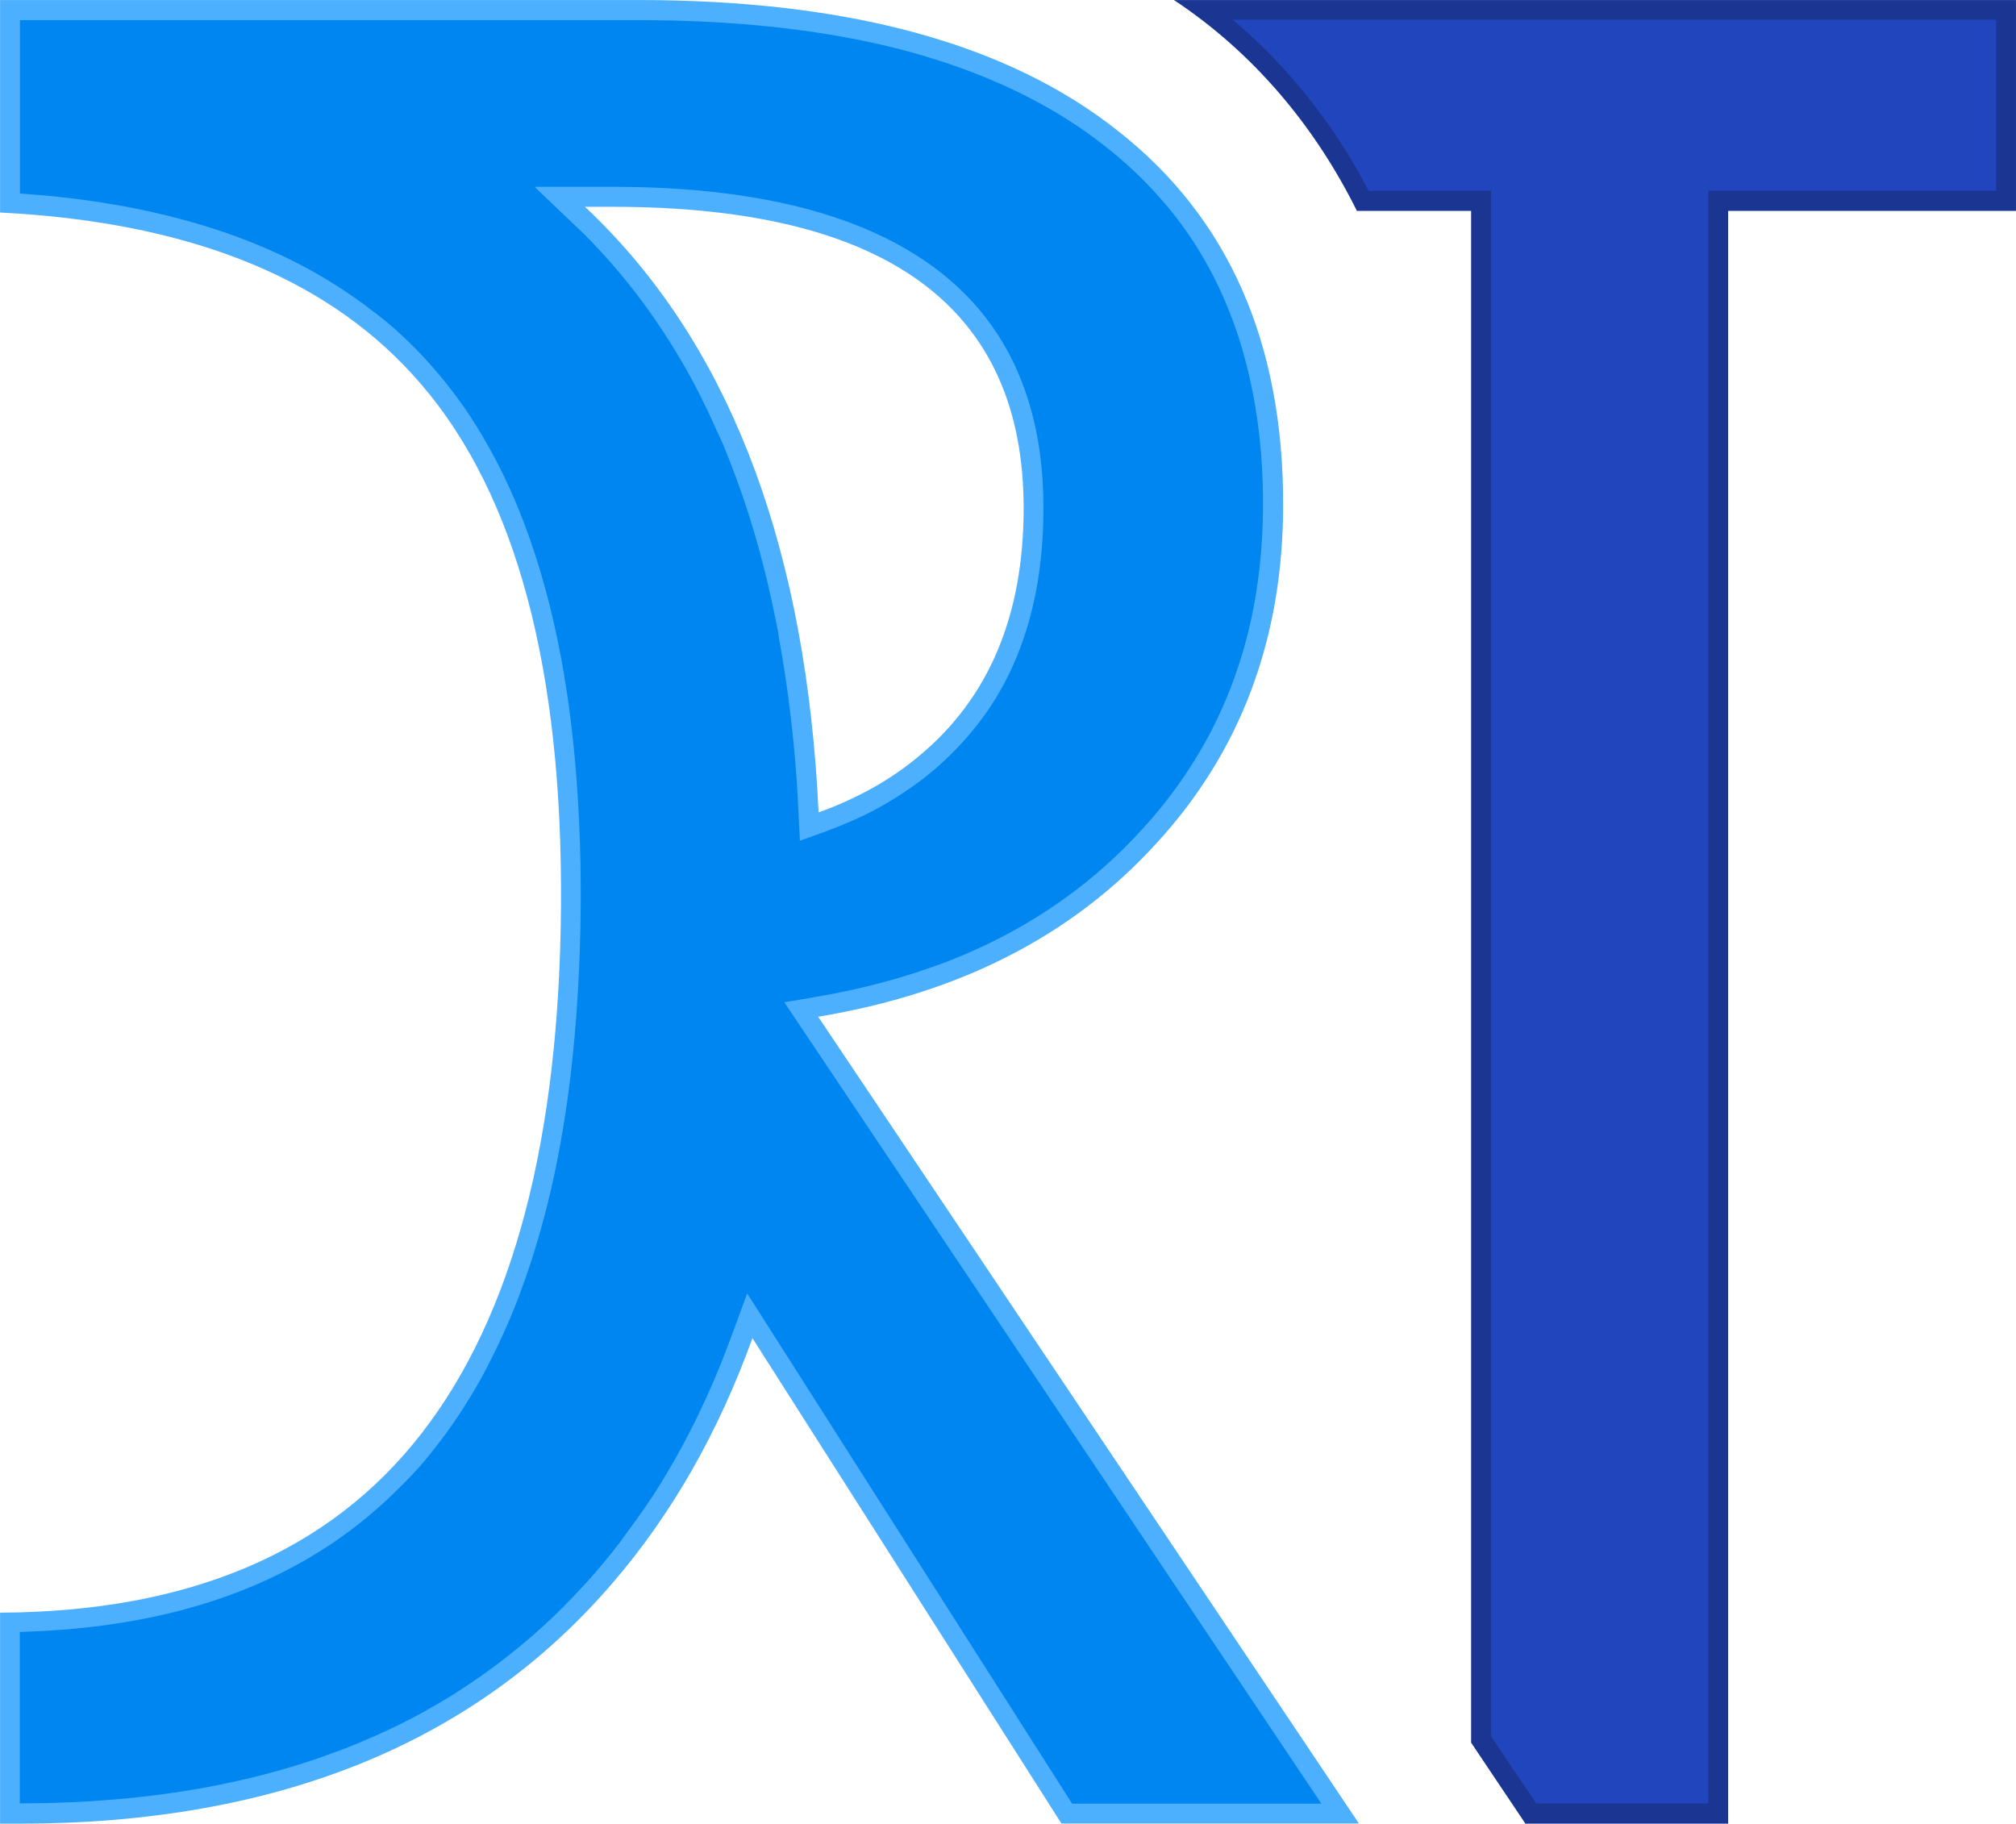
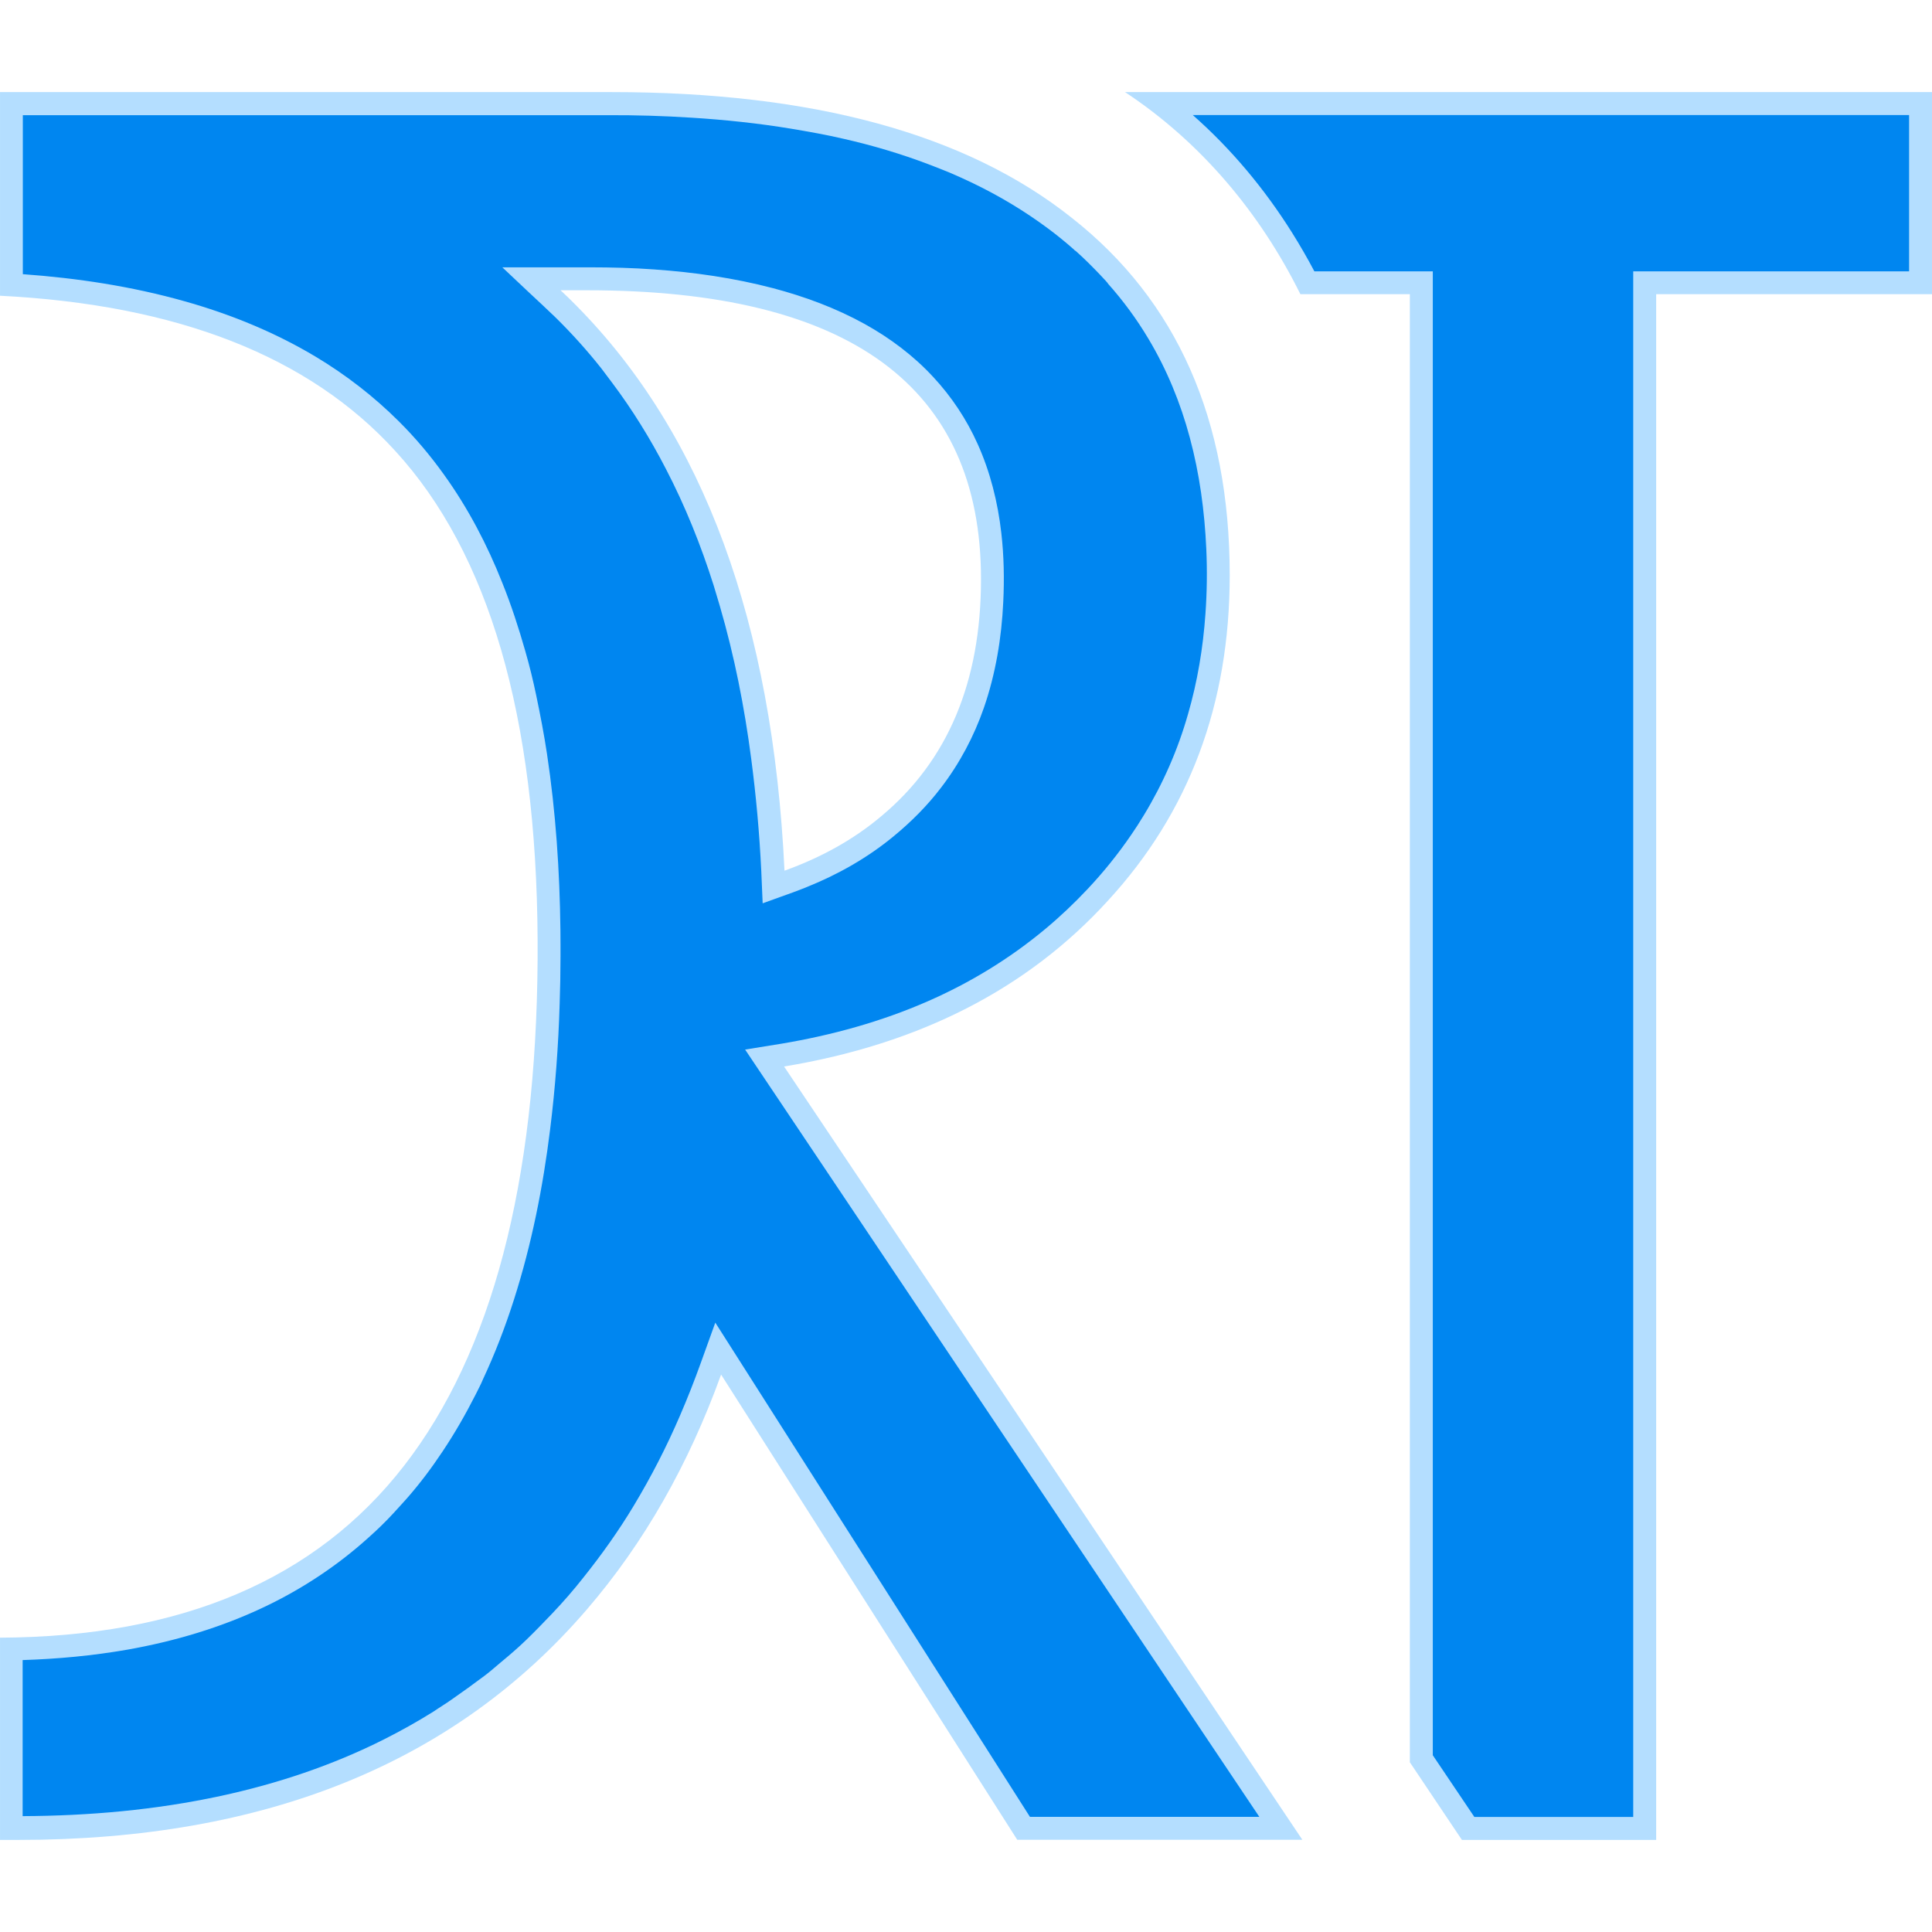
- <svg xmlns="http://www.w3.org/2000/svg" width="250.979" height="227.061" viewBox="0 0 13.804 12.489" version="1.1" id="svg5">
+ <svg xmlns="http://www.w3.org/2000/svg" width="256" height="256" viewBox="0 0 14.08 14.08" version="1.1" id="svg5">
  <defs id="defs2">
    </defs>
-   <g aria-label="DRT" id="g59475" style="font-size:10.583px;line-height:1.25;font-family:Cousine;-inkscape-font-specification:Cousine;display:inline;fill:#000000;stroke-width:0.265" transform="translate(-75.50288,-73.89678)">
-     <path id="path59471" style="display:inline;fill:#1b3592;fill-opacity:1;stroke-width:0.474" d="m 83.541,73.897 c 0.546,0.361 0.967,0.867 1.253,1.444 h 0.782 v 10.489 c 0.124,0.185 0.248,0.37 0.372,0.555 H 87.336 V 75.341 h 1.971 V 73.897 Z" />
-     <path id="path59473" style="display:inline;fill:#4db0ff;fill-opacity:1;stroke-width:0.474" d="m 75.503,73.897 v 1.455 c 1.267,0.064 2.209,0.433 2.824,1.109 0.67,0.731 1.009,1.897 1.017,3.495 v 0.136 c -0.01,1.603 -0.327,2.81 -0.953,3.618 -0.631,0.815 -1.594,1.224 -2.888,1.23 v 1.445 h 0.13 c 1.765,0 3.12,-0.549 4.064,-1.648 0.407,-0.473 0.725,-1.032 0.958,-1.677 l 2.116,3.324 h 2.037 L 81.105,80.859 c 0.969,-0.16 1.74,-0.555 2.314,-1.185 0.58,-0.63 0.87,-1.404 0.87,-2.324 0,-1.111 -0.376,-1.963 -1.129,-2.555 -0.753,-0.599 -1.848,-0.898 -3.286,-0.898 z m 4.006,1.416 h 0.189 c 1.876,0 2.814,0.688 2.814,2.064 0,0.734 -0.238,1.299 -0.713,1.694 -0.194,0.164 -0.425,0.293 -0.691,0.389 -0.084,-1.772 -0.579,-3.118 -1.486,-4.036 -0.037,-0.038 -0.075,-0.075 -0.114,-0.111 z" />
-     <path id="path64671" style="display:inline;fill:#0086f0;fill-opacity:1;stroke-width:0.474" d="m 75.639,74.033 c 0,0.396 0,0.793 0,1.189 0.388,0.026 0.774,0.084 1.149,0.188 0.329,0.091 0.649,0.22 0.942,0.395 0.117,0.07 0.229,0.147 0.337,0.231 0.035,0.027 0.07,0.054 0.103,0.083 0.026,0.021 0.051,0.044 0.076,0.067 0.077,0.071 0.15,0.145 0.218,0.224 0.128,0.145 0.242,0.302 0.34,0.469 0.131,0.22 0.237,0.454 0.322,0.695 0.107,0.302 0.183,0.615 0.237,0.931 0.047,0.276 0.077,0.556 0.095,0.835 0.013,0.209 0.021,0.419 0.021,0.629 -2.8e-5,0.043 5.7e-5,0.086 -4.6e-5,0.129 -0.003,0.399 -0.025,0.798 -0.073,1.195 -0.036,0.289 -0.086,0.577 -0.157,0.86 -0.05,0.198 -0.109,0.394 -0.18,0.585 -0.059,0.161 -0.128,0.318 -0.206,0.471 -0.021,0.042 -0.042,0.084 -0.065,0.125 -0.096,0.172 -0.204,0.337 -0.327,0.491 -0.033,0.042 -0.067,0.084 -0.103,0.124 -0.041,0.045 -0.083,0.089 -0.127,0.132 -0.074,0.075 -0.153,0.146 -0.234,0.213 -0.231,0.19 -0.491,0.344 -0.767,0.461 -0.323,0.137 -0.666,0.223 -1.013,0.27 -0.195,0.027 -0.392,0.041 -0.589,0.047 0,0.391 0,0.783 0,1.174 0.435,-4.09e-4 0.871,-0.034 1.298,-0.114 0.248,-0.047 0.492,-0.109 0.731,-0.19 0.048,-0.018 0.097,-0.034 0.145,-0.052 0.048,-0.018 0.095,-0.036 0.142,-0.056 0.151,-0.062 0.299,-0.132 0.442,-0.21 0.042,-0.025 0.085,-0.048 0.127,-0.073 0.042,-0.025 0.084,-0.05 0.124,-0.077 0.191,-0.122 0.372,-0.261 0.542,-0.412 0.115,-0.102 0.223,-0.212 0.327,-0.326 0.08,-0.087 0.155,-0.179 0.228,-0.273 0.022,-0.03 0.043,-0.061 0.066,-0.091 0.076,-0.103 0.15,-0.207 0.216,-0.316 0.185,-0.299 0.338,-0.618 0.462,-0.947 0.019,-0.05 0.037,-0.101 0.056,-0.151 0.025,-0.068 0.05,-0.136 0.075,-0.204 0.742,1.165 1.483,2.329 2.225,3.494 0.569,0 1.138,0 1.707,0 -1.226,-1.829 -2.452,-3.659 -3.678,-5.488 0.084,-0.014 0.169,-0.028 0.253,-0.043 0.291,-0.051 0.577,-0.128 0.853,-0.232 0.294,-0.113 0.575,-0.262 0.829,-0.447 0.188,-0.136 0.361,-0.292 0.517,-0.464 0.191,-0.208 0.355,-0.442 0.483,-0.694 0.13,-0.257 0.222,-0.532 0.277,-0.815 0.049,-0.254 0.069,-0.513 0.066,-0.771 -0.003,-0.272 -0.031,-0.544 -0.091,-0.809 -0.059,-0.263 -0.151,-0.519 -0.28,-0.756 -0.075,-0.138 -0.162,-0.269 -0.261,-0.391 -0.052,-0.063 -0.107,-0.125 -0.164,-0.184 -0.099,-0.102 -0.205,-0.195 -0.318,-0.281 -0.239,-0.184 -0.505,-0.33 -0.783,-0.444 -0.324,-0.133 -0.664,-0.225 -1.009,-0.285 -0.423,-0.074 -0.852,-0.105 -1.281,-0.109 -0.086,-6.25e-4 -0.172,-3.33e-4 -0.258,-4e-4 -1.356,0 -2.712,0 -4.067,0 z m 3.527,1.143 c 0.183,1.2e-5 0.365,-2.4e-5 0.548,1.9e-5 0.313,8.3e-4 0.626,0.02 0.935,0.071 0.256,0.042 0.509,0.106 0.749,0.204 0.149,0.061 0.293,0.135 0.427,0.225 0.163,0.109 0.31,0.243 0.43,0.399 0.117,0.152 0.208,0.324 0.27,0.506 0.077,0.223 0.114,0.459 0.121,0.695 0.006,0.201 -0.005,0.403 -0.037,0.601 -0.038,0.233 -0.108,0.462 -0.216,0.673 -0.086,0.168 -0.197,0.323 -0.327,0.459 -0.084,0.089 -0.176,0.172 -0.275,0.245 -0.136,0.099 -0.28,0.186 -0.434,0.255 -0.038,0.015 -0.075,0.033 -0.114,0.048 -0.057,0.023 -0.116,0.044 -0.174,0.065 -0.03,0.011 -0.059,0.021 -0.089,0.032 -0.003,-0.065 -0.007,-0.131 -0.01,-0.196 -0.007,-0.156 -0.017,-0.311 -0.033,-0.467 -0.023,-0.24 -0.056,-0.479 -0.099,-0.716 -0.005,-0.049 -0.017,-0.096 -0.026,-0.144 -0.066,-0.327 -0.153,-0.65 -0.269,-0.963 -0.024,-0.066 -0.05,-0.131 -0.076,-0.196 -0.019,-0.052 -0.046,-0.099 -0.067,-0.15 -0.068,-0.152 -0.142,-0.301 -0.226,-0.444 -0.123,-0.211 -0.262,-0.413 -0.419,-0.601 -0.086,-0.103 -0.176,-0.202 -0.272,-0.296 -0.04,-0.038 -0.079,-0.075 -0.119,-0.113 -0.066,-0.063 -0.133,-0.127 -0.199,-0.19 z" />
-     <path id="path64673" style="display:inline;fill:#2045bd;fill-opacity:1;stroke-width:0.474" d="m 83.945,74.033 c 0.285,0.24 0.532,0.525 0.735,0.837 0.07,0.108 0.135,0.22 0.195,0.334 0.279,0 0.559,0 0.838,0 0,3.528 0,7.056 0,10.584 0.103,0.153 0.206,0.306 0.309,0.459 0.393,0 0.785,0 1.178,0 0,-3.681 0,-7.362 0,-11.043 0.657,0 1.314,0 1.971,0 0,-0.391 0,-0.781 0,-1.172 -1.742,0 -3.483,0 -5.225,0 z" />
+   <g aria-label="DRT" id="g59475" style="font-size:10.583px;line-height:1.25;font-family:Cousine;-inkscape-font-specification:Cousine;display:inline;fill:#000000;stroke-width:0.265" transform="matrix(1.020006,0,0,1.020006,-77.0134,-74.70425)">
+     <path id="path59471" style="display:inline;fill:#b4deff;fill-opacity:1;stroke-width:0.474" d="m 83.541,73.897 c 0.546,0.361 0.967,0.867 1.253,1.444 h 0.782 v 10.489 c 0.124,0.185 0.248,0.37 0.372,0.555 H 87.336 V 75.341 h 1.971 V 73.897 Z" />
+     <path id="path59473" style="display:inline;fill:#b4deff;fill-opacity:1;stroke-width:0.474" d="m 75.503,73.897 v 1.455 c 1.267,0.064 2.209,0.433 2.824,1.109 0.67,0.731 1.009,1.897 1.017,3.495 v 0.136 c -0.01,1.603 -0.327,2.81 -0.953,3.618 -0.631,0.815 -1.594,1.224 -2.888,1.23 v 1.445 h 0.13 c 1.765,0 3.12,-0.549 4.064,-1.648 0.407,-0.473 0.725,-1.032 0.958,-1.677 l 2.116,3.324 h 2.037 L 81.105,80.859 c 0.969,-0.16 1.74,-0.555 2.314,-1.185 0.58,-0.63 0.87,-1.404 0.87,-2.324 0,-1.111 -0.376,-1.963 -1.129,-2.555 -0.753,-0.599 -1.848,-0.898 -3.286,-0.898 z m 4.006,1.416 h 0.189 c 1.876,0 2.814,0.688 2.814,2.064 0,0.734 -0.238,1.299 -0.713,1.694 -0.194,0.164 -0.425,0.293 -0.691,0.389 -0.084,-1.772 -0.579,-3.118 -1.486,-4.036 -0.037,-0.038 -0.075,-0.075 -0.114,-0.111 z" />
+     <path id="path64671" style="display:inline;fill:#0086f0;fill-opacity:1;stroke-width:0.474" d="m 75.666,74.061 c 0,0.379 0,0.758 0,1.137 0.39,0.028 0.778,0.087 1.154,0.193 0.328,0.092 0.647,0.222 0.939,0.397 0.215,0.129 0.414,0.283 0.591,0.459 0.119,0.118 0.227,0.246 0.325,0.383 0.172,0.239 0.309,0.501 0.417,0.774 0.064,0.159 0.117,0.322 0.164,0.487 0.03,0.104 0.056,0.21 0.078,0.316 0.029,0.139 0.056,0.278 0.077,0.418 0.063,0.417 0.091,0.838 0.096,1.259 8.9e-4,0.064 5.06e-4,0.128 5.89e-4,0.193 -2.89e-4,0.111 -0.002,0.223 -0.006,0.334 -0.009,0.299 -0.031,0.599 -0.068,0.896 -0.051,0.413 -0.132,0.822 -0.259,1.219 -0.062,0.194 -0.135,0.384 -0.221,0.568 -0.015,0.037 -0.035,0.073 -0.053,0.11 -0.071,0.14 -0.149,0.276 -0.236,0.406 -0.077,0.116 -0.161,0.228 -0.253,0.333 -0.032,0.037 -0.066,0.072 -0.098,0.108 -0.056,0.061 -0.116,0.119 -0.178,0.174 -0.22,0.199 -0.471,0.365 -0.739,0.493 -0.312,0.149 -0.646,0.248 -0.986,0.308 -0.247,0.043 -0.496,0.066 -0.746,0.074 0,0.372 0,0.743 0,1.115 0.474,-0.002 0.95,-0.044 1.414,-0.144 0.404,-0.087 0.8,-0.219 1.169,-0.405 0.121,-0.061 0.239,-0.127 0.354,-0.199 0.042,-0.029 0.086,-0.055 0.128,-0.085 0.079,-0.055 0.157,-0.111 0.234,-0.169 0.039,-0.029 0.076,-0.062 0.114,-0.094 0.063,-0.052 0.125,-0.105 0.184,-0.162 0.063,-0.061 0.125,-0.125 0.186,-0.189 0.078,-0.082 0.153,-0.168 0.223,-0.257 0.131,-0.164 0.253,-0.335 0.361,-0.515 0.124,-0.206 0.234,-0.42 0.329,-0.641 0.054,-0.125 0.104,-0.252 0.15,-0.38 0.034,-0.095 0.069,-0.191 0.103,-0.286 0.749,1.177 1.499,2.354 2.248,3.531 0.546,0 1.092,0 1.639,0 -1.225,-1.827 -2.449,-3.655 -3.674,-5.482 0.087,-0.014 0.173,-0.028 0.26,-0.042 0.358,-0.06 0.712,-0.157 1.045,-0.303 0.302,-0.132 0.586,-0.305 0.839,-0.516 0.107,-0.089 0.208,-0.185 0.303,-0.286 0.113,-0.12 0.217,-0.249 0.31,-0.385 0.032,-0.046 0.062,-0.093 0.091,-0.141 0.137,-0.225 0.244,-0.469 0.316,-0.722 0.068,-0.234 0.108,-0.475 0.125,-0.718 0.011,-0.155 0.013,-0.31 0.006,-0.465 -0.012,-0.268 -0.048,-0.536 -0.118,-0.795 -0.066,-0.247 -0.164,-0.486 -0.295,-0.705 -0.084,-0.141 -0.181,-0.273 -0.29,-0.395 -0.002,-0.007 -0.01,-0.011 -0.013,-0.017 -0.055,-0.06 -0.112,-0.118 -0.171,-0.174 -0.015,-0.014 -0.03,-0.028 -0.046,-0.042 -0.007,-0.002 -0.011,-0.01 -0.017,-0.014 -0.058,-0.051 -0.118,-0.1 -0.18,-0.146 -0.168,-0.125 -0.348,-0.233 -0.537,-0.324 -0.054,-0.026 -0.109,-0.051 -0.165,-0.075 -0.05,-0.02 -0.101,-0.041 -0.152,-0.06 -0.197,-0.075 -0.4,-0.135 -0.606,-0.182 -0.124,-0.029 -0.249,-0.051 -0.374,-0.072 -0.235,-0.039 -0.473,-0.064 -0.711,-0.079 -0.201,-0.013 -0.402,-0.019 -0.604,-0.018 -1.392,0 -2.785,0 -4.177,0 z m 3.428,1.088 c 0.209,1.6e-5 0.417,-3.2e-5 0.626,2.4e-5 0.152,2e-4 0.305,0.004 0.456,0.015 0.286,0.02 0.572,0.061 0.85,0.134 0.227,0.06 0.449,0.142 0.655,0.256 0.182,0.101 0.35,0.227 0.491,0.38 0.13,0.14 0.237,0.301 0.315,0.475 0.091,0.201 0.145,0.418 0.17,0.637 0.019,0.164 0.022,0.33 0.014,0.494 -0.012,0.256 -0.054,0.512 -0.138,0.755 -0.071,0.205 -0.174,0.399 -0.306,0.571 -0.098,0.129 -0.213,0.244 -0.338,0.347 -0.186,0.154 -0.398,0.274 -0.622,0.364 -0.064,0.026 -0.128,0.049 -0.193,0.072 -0.041,0.015 -0.081,0.029 -0.122,0.044 -0.003,-0.078 -0.007,-0.155 -0.01,-0.233 -0.013,-0.268 -0.037,-0.535 -0.072,-0.801 -0.048,-0.368 -0.12,-0.733 -0.224,-1.09 -0.014,-0.049 -0.03,-0.098 -0.044,-0.147 -0.091,-0.287 -0.203,-0.567 -0.342,-0.834 -0.111,-0.215 -0.239,-0.422 -0.384,-0.615 -0.025,-0.034 -0.051,-0.067 -0.076,-0.101 -0.102,-0.129 -0.212,-0.251 -0.329,-0.366 -0.062,-0.059 -0.124,-0.118 -0.187,-0.176 -0.064,-0.06 -0.128,-0.12 -0.192,-0.181 z" />
+     <path id="path64673" style="display:inline;fill:#0086f0;fill-opacity:1;stroke-width:0.474" d="m 84.025,74.061 c 0.276,0.243 0.513,0.528 0.708,0.838 0.057,0.091 0.111,0.184 0.161,0.279 0.282,0 0.564,0 0.846,0 0,3.534 0,7.068 0,10.602 0.099,0.147 0.198,0.294 0.297,0.441 0.378,0 0.757,0 1.135,0 0,-3.681 0,-7.362 0,-11.043 0.657,0 1.314,0 1.971,0 0,-0.372 0,-0.745 0,-1.117 -1.706,0 -3.411,0 -5.117,0 z" />
  </g>
</svg>
